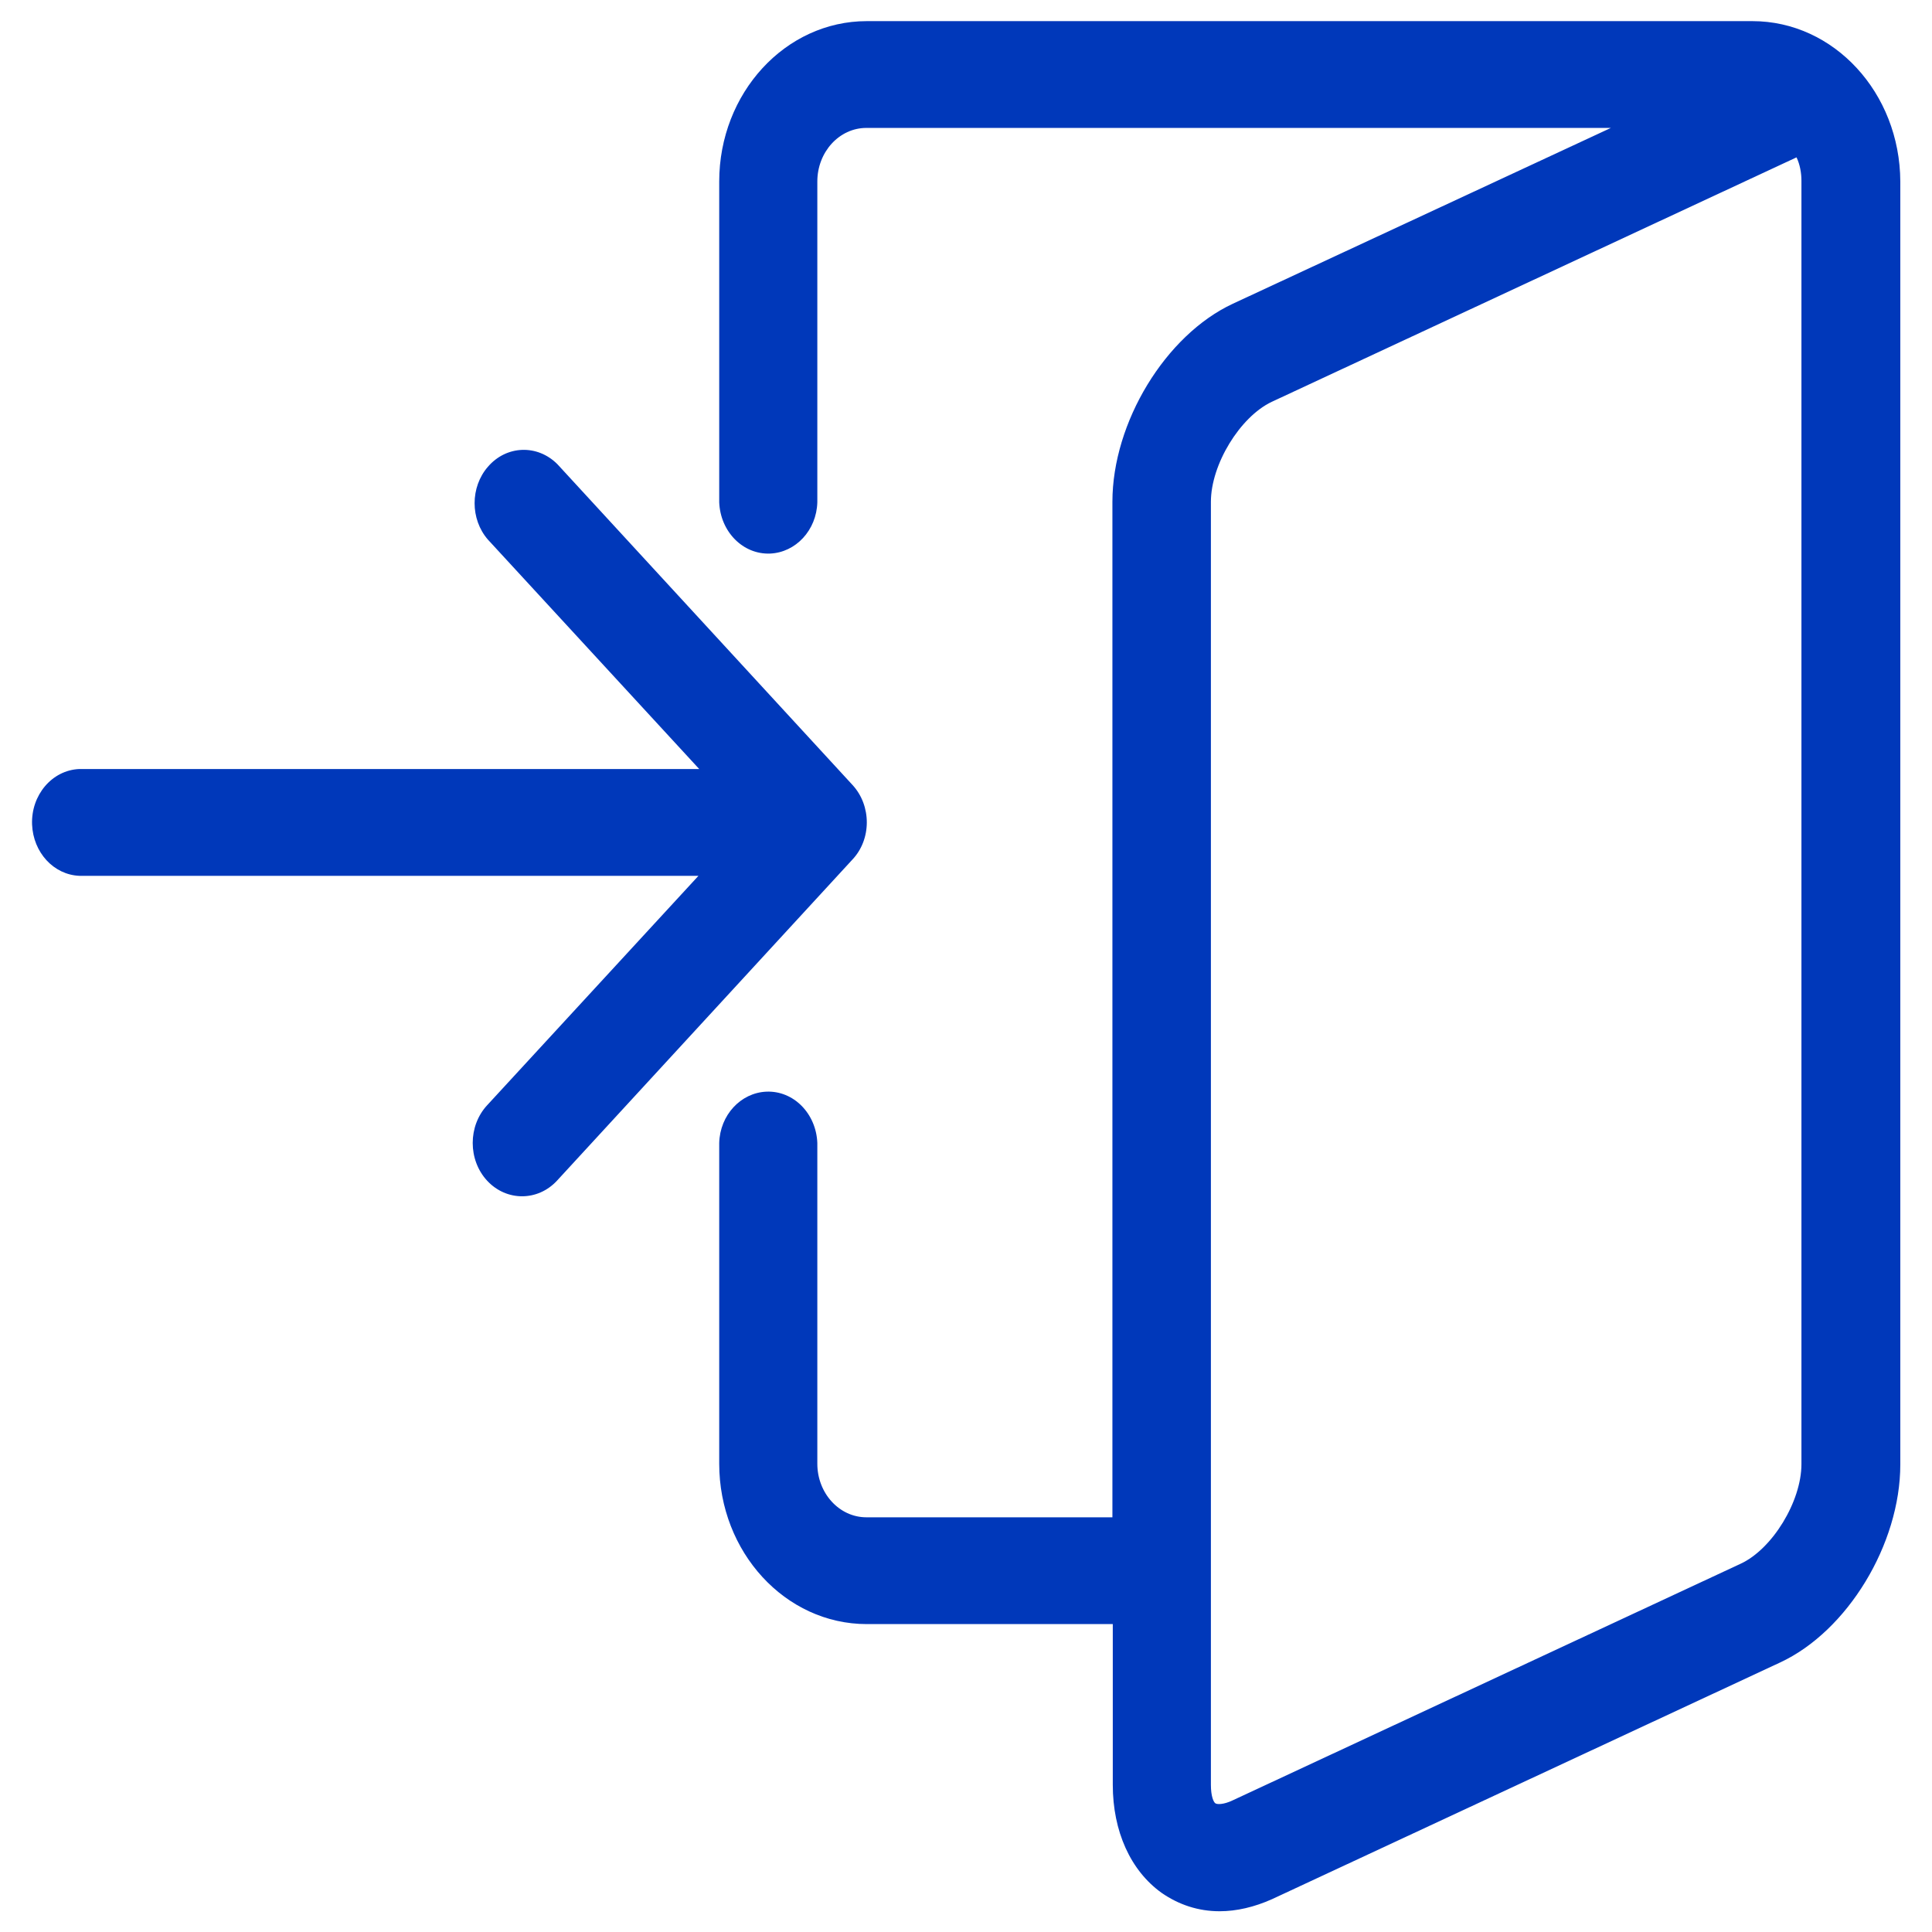
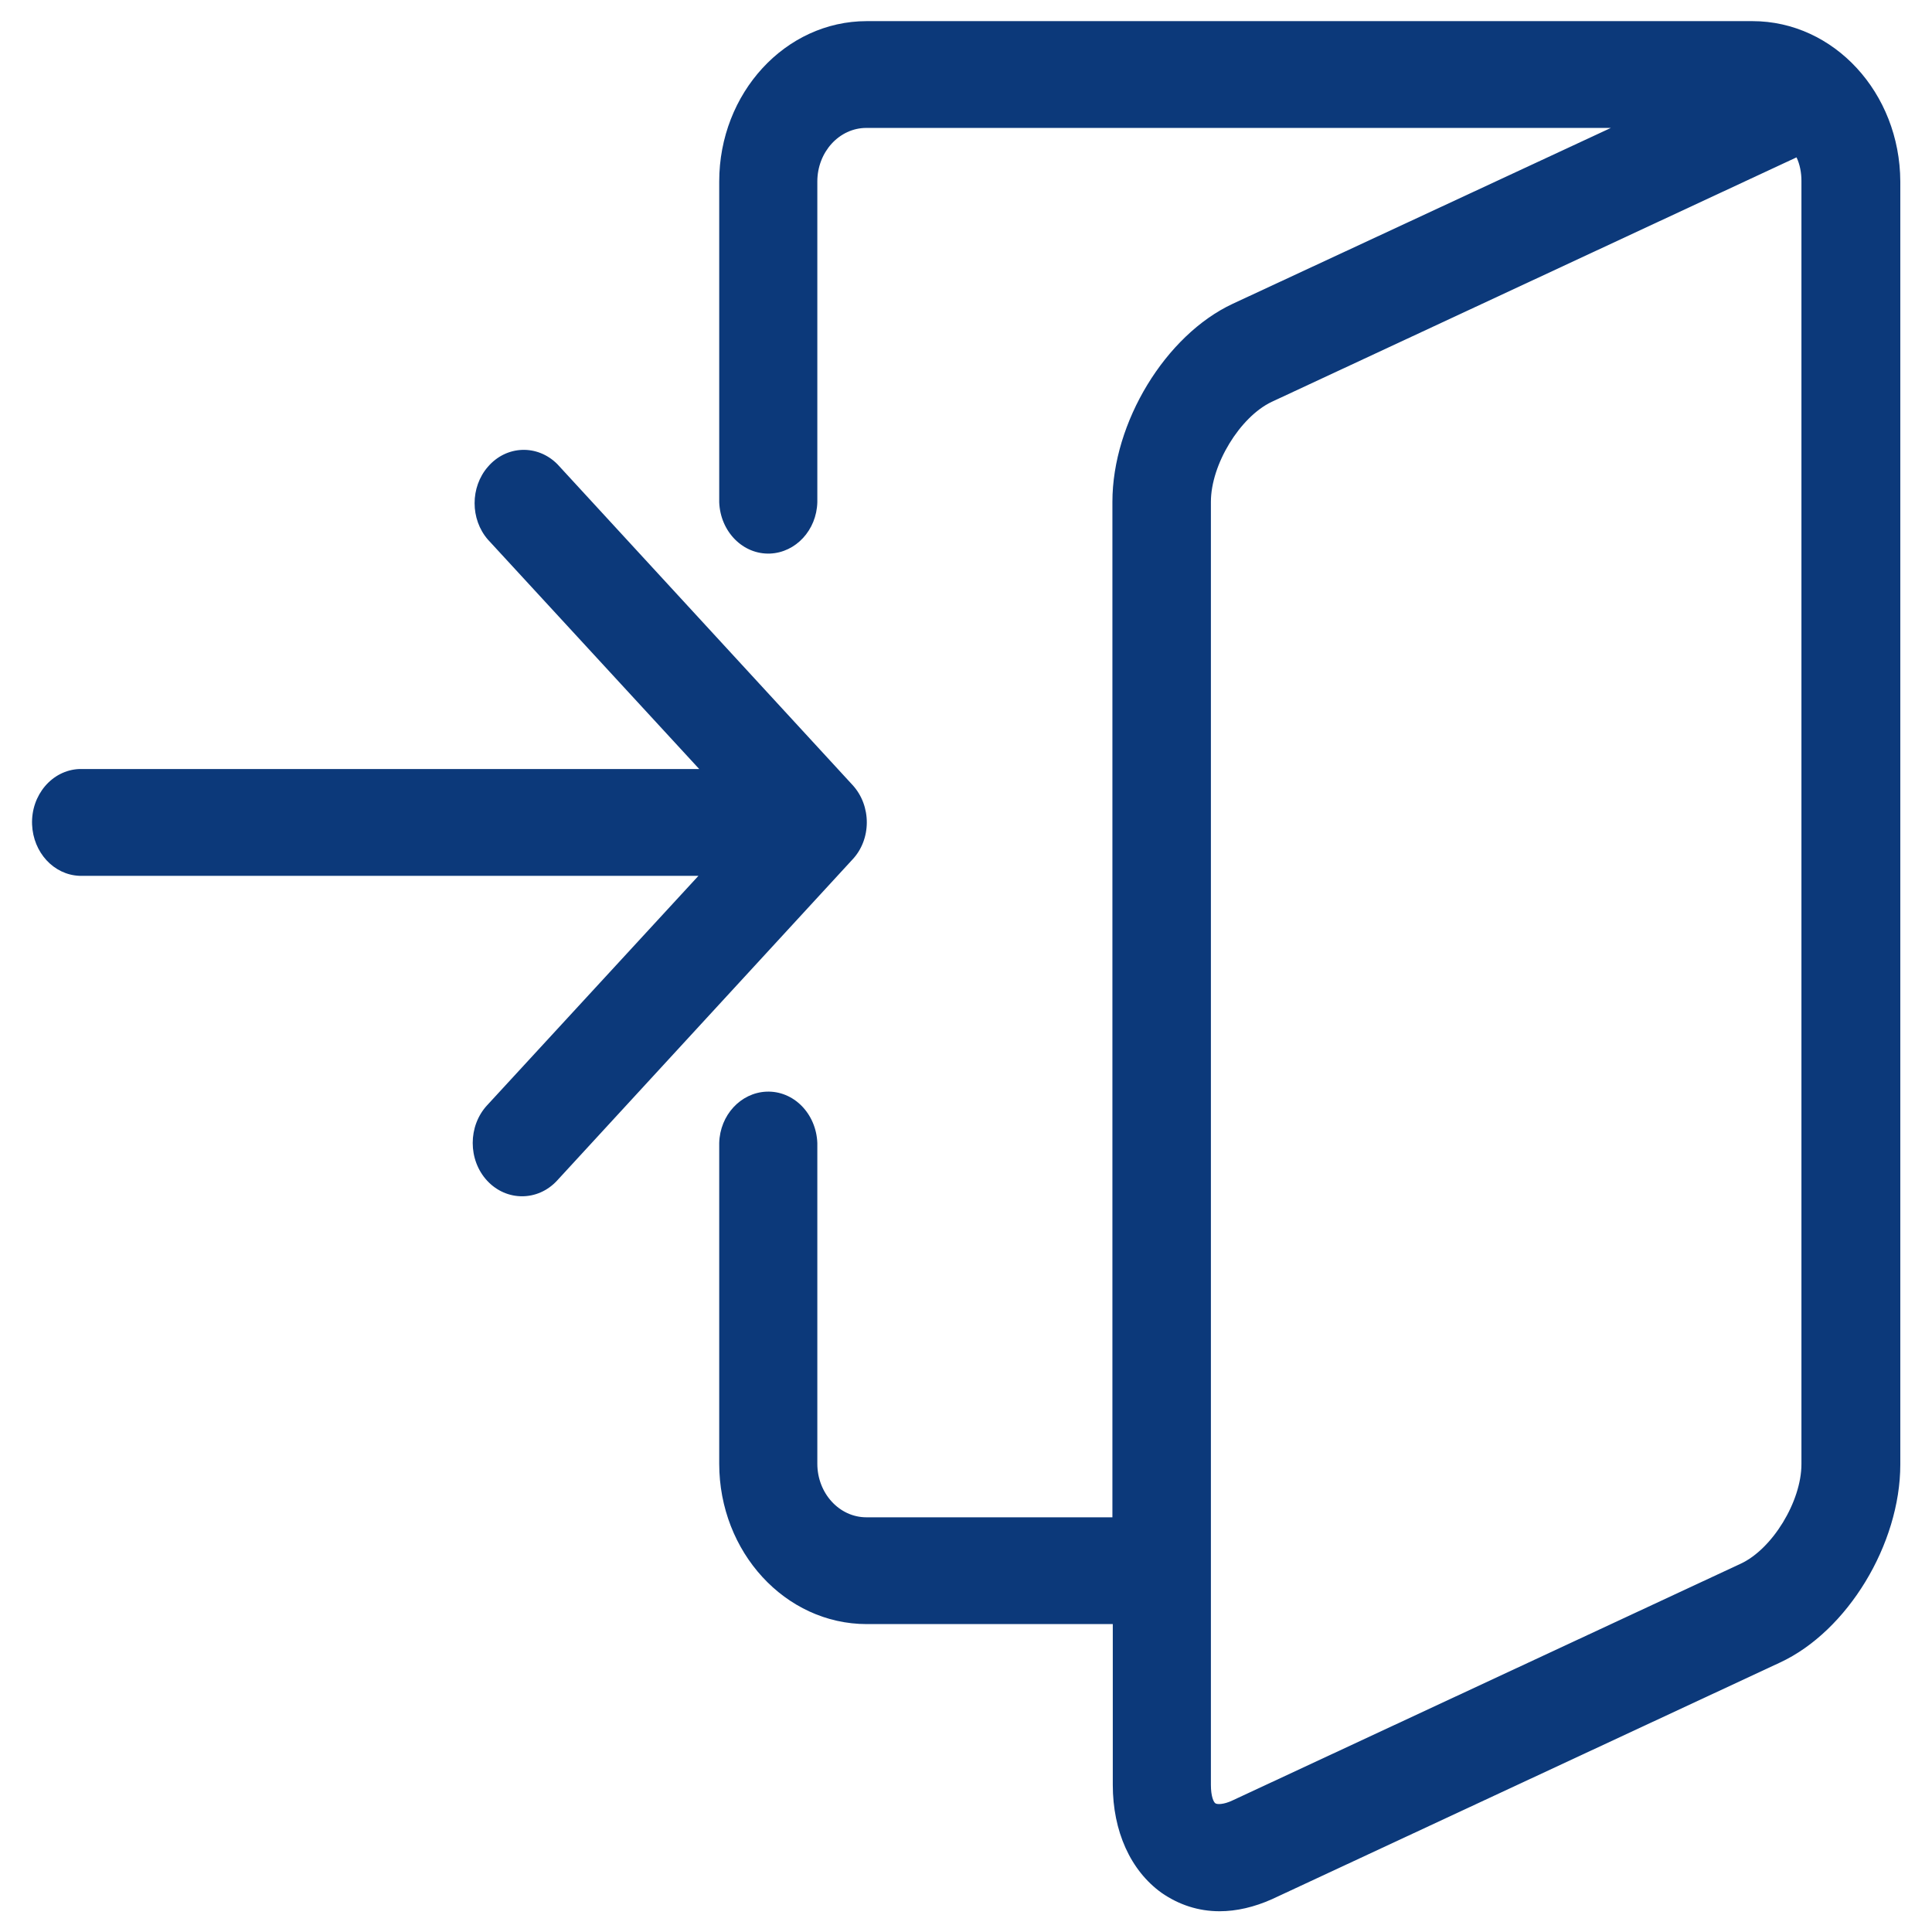
<svg xmlns="http://www.w3.org/2000/svg" version="1.1" id="Capa_1" x="0px" y="0px" viewBox="0 0 512 512" style="enable-background:new 0 0 512 512;" xml:space="preserve">
  <style type="text/css">
- 	.st0{fill:#0038BA;}
+ 	.st0{fill:#0C397A;}
</style>
-   <path class="st0" d="M464.4,5.6H229.7c-21.6,0-39.1,19.1-39.1,42.5v85c0.3,7.8,6.3,13.9,13.5,13.6c6.8-0.3,12.3-6.2,12.5-13.6v-85  c0-7.8,5.8-14.2,13-14.2h197.3L326.7,80.5c-17.8,8.3-31.9,31.4-31.9,52.5v269.1h-65.2c-7.2,0-13-6.4-13-14.2v-85  c-0.3-7.8-6.3-13.9-13.5-13.6c-6.8,0.3-12.3,6.2-12.5,13.6v85c0,23.4,17.5,42.5,39.1,42.5h65.2V473c0,12.3,4.7,22.7,12.9,28.6  c4.6,3.2,9.8,4.9,15.4,4.9c4.5,0,9.2-1.1,13.9-3.2l134.6-62.7c17.9-8.3,31.9-31.4,31.9-52.5V48.1C503.5,24.6,486,5.6,464.4,5.6z   M477.4,388c0,9.9-7.7,22.5-16.1,26.4l-134.6,62.7c-2.5,1.2-4.2,1.1-4.6,0.8c-0.5-0.3-1.2-1.9-1.2-4.9V133c0-9.9,7.7-22.5,16.1-26.5  l139.1-64.8c0.9,1.9,1.3,4.1,1.3,6.2V388L477.4,388z M225.9,208l-78.2-85c-5.3-5.3-13.5-5-18.4,0.7c-4.7,5.4-4.7,13.9,0,19.3  l56,60.8H21c-7.2,0.3-12.8,6.9-12.5,14.7c0.3,7.4,5.7,13.3,12.5,13.6h164.1l-56,60.8c-5.1,5.5-5.1,14.5,0,20  c5.1,5.5,13.4,5.5,18.5,0l0,0l78.2-85C231,222.5,231,213.5,225.9,208L225.9,208L225.9,208z" />
+   <path class="st0" d="M464.4,5.6H229.7c-21.6,0-39.1,19.1-39.1,42.5v85c0.3,7.8,6.3,13.9,13.5,13.6c6.8-0.3,12.3-6.2,12.5-13.6v-85  c0-7.8,5.8-14.2,13-14.2h197.3L326.7,80.5c-17.8,8.3-31.9,31.4-31.9,52.5v269.1h-65.2c-7.2,0-13-6.4-13-14.2v-85  c-0.3-7.8-6.3-13.9-13.5-13.6c-6.8,0.3-12.3,6.2-12.5,13.6v85c0,23.4,17.5,42.5,39.1,42.5h65.2V473c0,12.3,4.7,22.7,12.9,28.6  c4.6,3.2,9.8,4.9,15.4,4.9c4.5,0,9.2-1.1,13.9-3.2l134.6-62.7c17.9-8.3,31.9-31.4,31.9-52.5v-340C503.5,24.6,486,5.6,464.4,5.6z   M477.4,388c0,9.9-7.7,22.5-16.1,26.4l-134.6,62.7c-2.5,1.2-4.2,1.1-4.6,0.8c-0.5-0.3-1.2-1.9-1.2-4.9V133c0-9.9,7.7-22.5,16.1-26.5  l139.1-64.8c0.9,1.9,1.3,4.1,1.3,6.2L477.4,388L477.4,388z M225.9,208l-78.2-85c-5.3-5.3-13.5-5-18.4,0.7c-4.7,5.4-4.7,13.9,0,19.3  l56,60.8H21c-7.2,0.3-12.8,6.9-12.5,14.7c0.3,7.4,5.7,13.3,12.5,13.6h164.1l-56,60.8c-5.1,5.5-5.1,14.5,0,20  c5.1,5.5,13.4,5.5,18.5,0l0,0l78.2-85C231,222.5,231,213.5,225.9,208L225.9,208L225.9,208z" />
</svg>
